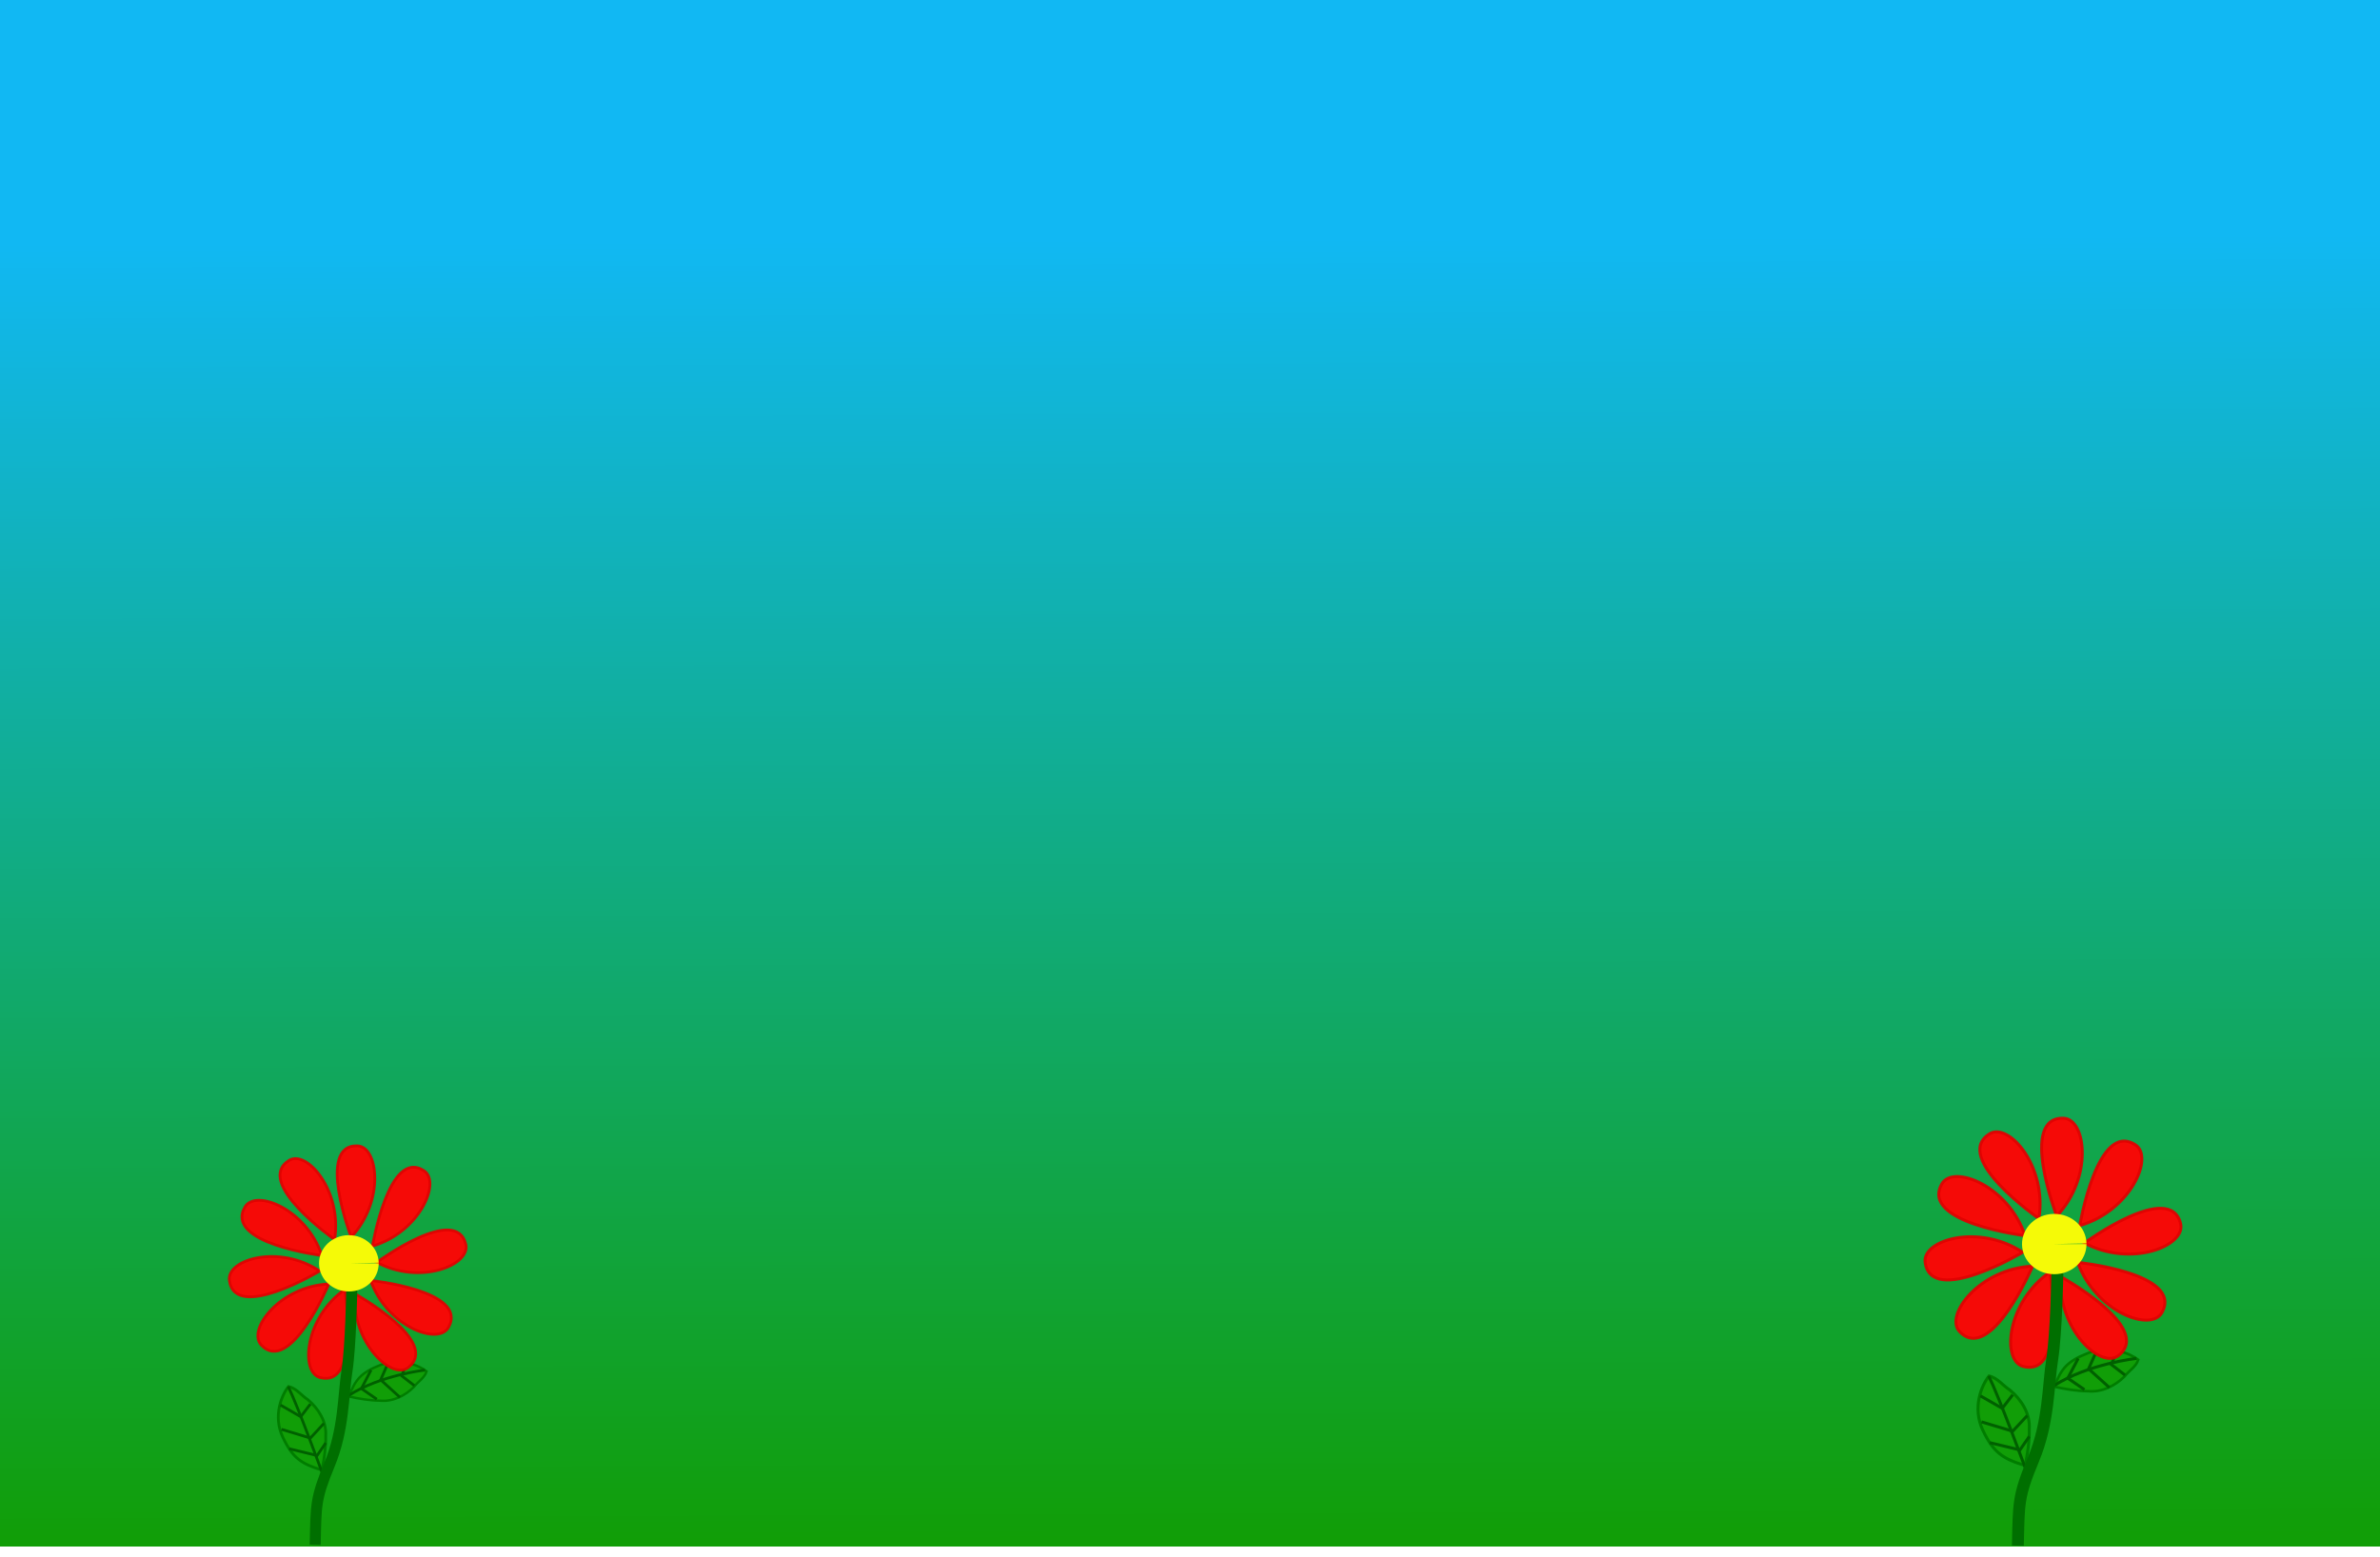
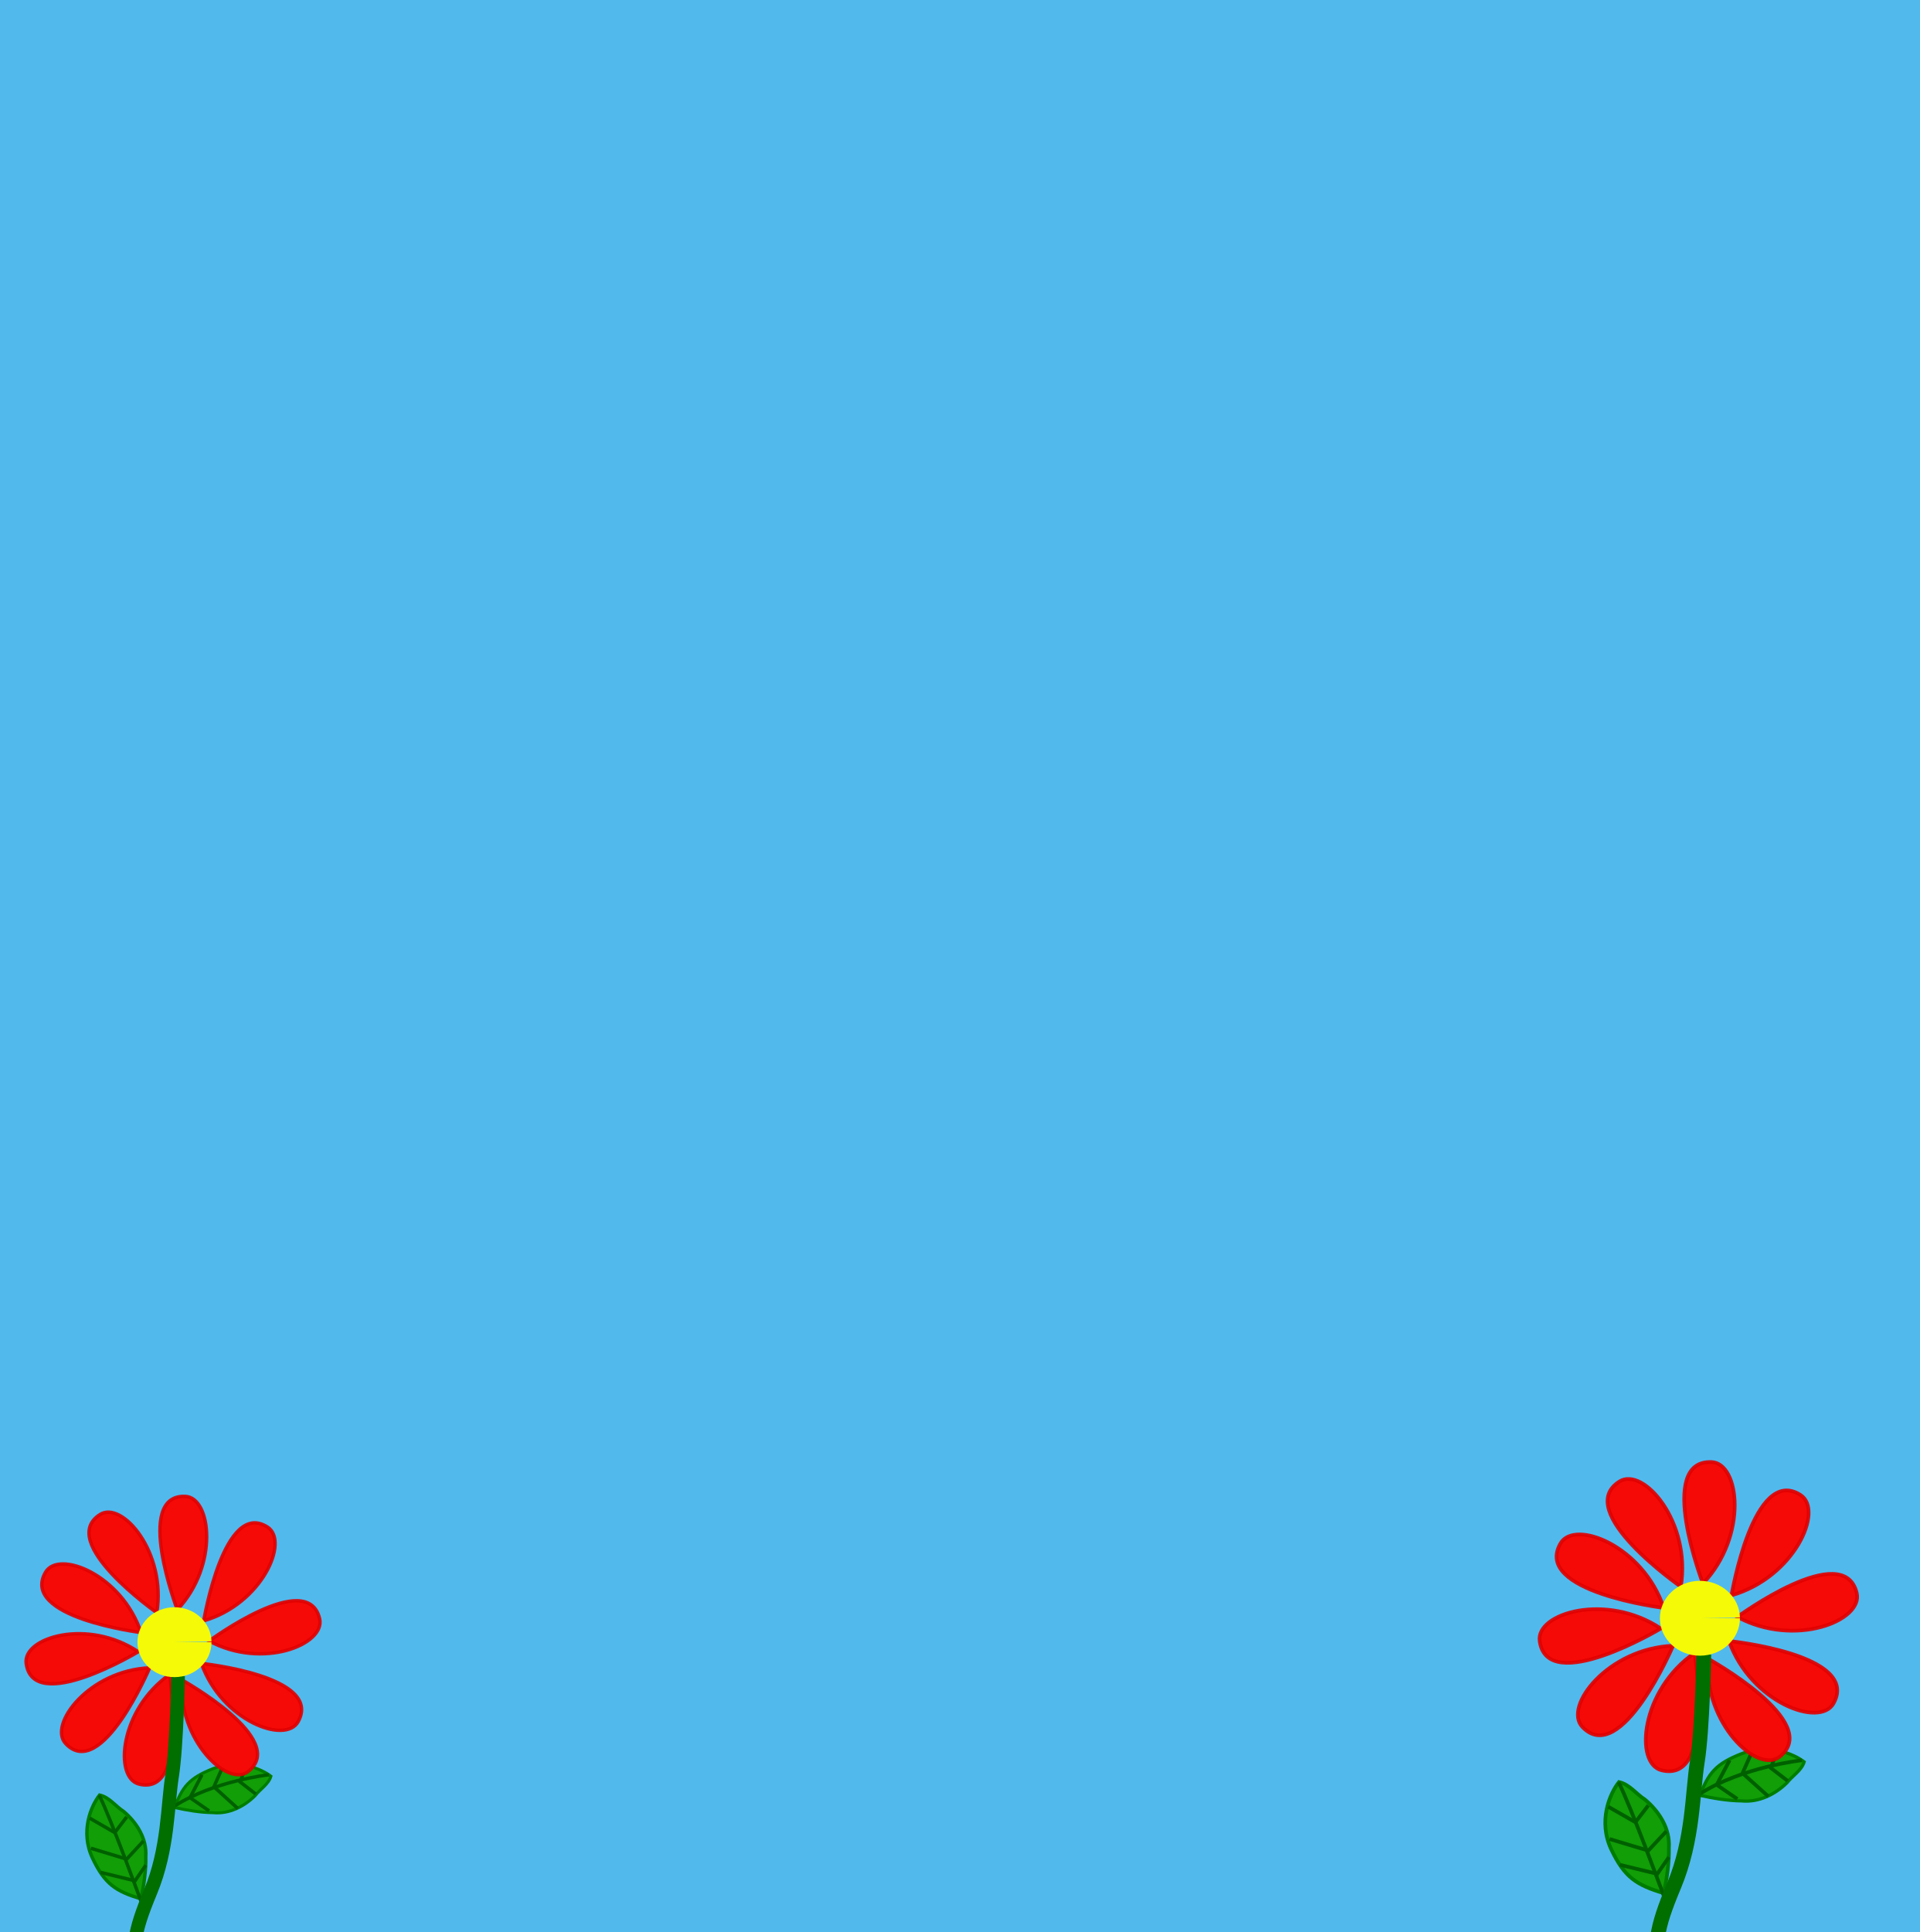
- <svg xmlns="http://www.w3.org/2000/svg" xmlns:xlink="http://www.w3.org/1999/xlink" width="800" height="523.271" id="svg2" version="1.1">
-   <defs id="defs4">
-     <linearGradient id="linearGradient4257">
-       <stop style="stop-color:#119e07;stop-opacity:1;" offset="0" id="stop4259" />
-       <stop style="stop-color:#11b8f3;stop-opacity:1;" offset="1" id="stop4261" />
-     </linearGradient>
-     <linearGradient xlink:href="#linearGradient4257" id="linearGradient4263" x1="503.493" y1="929.447" x2="501.642" y2="492.41" gradientUnits="userSpaceOnUse" />
-   </defs>
+ <svg xmlns="http://www.w3.org/2000/svg" width="520" height="523.271" id="svg2" version="1.1">
+   <defs id="defs4" />
  <g id="layer1" transform="translate(-129.4194,-412.0396)" style="display:inline">
-     <rect style="fill:url(#linearGradient4263);fill-opacity:1;stroke:none" id="rect3050" width="800" height="520" x="129.419" y="412.04" ry="0" />
+     <rect style="fill:#52b9ed;fill-opacity:1;stroke:none" id="rect3050" width="800" height="525.682" x="-20.581" y="412.04" ry="0" />
  </g>
  <g id="layer2" style="display:inline" transform="translate(-129.4194,-103.7719)">
-     <g id="g4149">
+     <g id="g4149" transform="translate(-230,20)">
      <path id="path4099" d="m 810.14,596.542 c -7.34,-2.234 -10.582,-4.2 -14.216,-11.856 -3.634,-7.656 -0.425,-15.129 2.084,-18.26 2.863,0.635 4.668,3.256 7.056,4.768 3.831,3.207 6.816,7.891 6.457,13.059 0.094,4.137 -0.537,8.251 -1.381,12.289 z" style="fill:#119e07;fill-opacity:1;stroke:#007d00;stroke-width:1px;stroke-linecap:butt;stroke-linejoin:miter;stroke-opacity:1" />
-       <path id="path4099-0" d="m 819.937,570.029 c 2.312,-5.968 4.238,-8.575 11.432,-11.332 7.194,-2.757 13.985,0.109 16.791,2.267 -0.684,2.335 -3.165,3.74 -4.643,5.658 -3.091,3.054 -7.519,5.367 -12.278,4.915 -3.823,-0.048 -7.601,-0.692 -11.302,-1.507 z" style="fill:#119e07;fill-opacity:1;stroke:#007d00;stroke-width:0.872px;stroke-linecap:butt;stroke-linejoin:miter;stroke-opacity:1;display:inline" />
+       <path id="path4099-0" d="m 819.937,570.029 c 2.312,-5.968 4.238,-8.575 11.432,-11.332 7.194,-2.757 13.985,0.109 16.791,2.267 -0.684,2.335 -3.165,3.74 -4.643,5.658 -3.091,3.054 -7.519,5.367 -12.278,4.915 -3.823,-0.048 -7.601,-0.692 -11.302,-1.507 z" style="display:inline;fill:#119e07;fill-opacity:1;stroke:#007d00;stroke-width:0.872px;stroke-linecap:butt;stroke-linejoin:miter;stroke-opacity:1" />
      <path id="path4023" d="m 810.14,519.269 c -5.594,-16.783 -24.124,-24.102 -27.972,-17.483 -7.629,13.124 27.972,17.483 27.972,17.483 z" style="fill:#f50a07;fill-opacity:1;stroke:#e20000;stroke-width:1px;stroke-linecap:butt;stroke-linejoin:miter;stroke-opacity:0.912" />
-       <path id="path4023-2" d="m 814.752,513.516 c 2.876,-17.456 -10.103,-32.57 -16.594,-28.508 -12.869,8.053 16.594,28.508 16.594,28.508 z" style="fill:#f50a07;fill-opacity:1;stroke:#e20000;stroke-width:1px;stroke-linecap:butt;stroke-linejoin:miter;stroke-opacity:0.912;display:inline" />
-       <path id="path4023-29" d="m 820.748,512.663 c 12.201,-12.81 9.978,-32.609 2.327,-32.904 -15.169,-0.585 -2.327,32.904 -2.327,32.904 z" style="fill:#f50a07;fill-opacity:1;stroke:#e20000;stroke-width:1px;stroke-linecap:butt;stroke-linejoin:miter;stroke-opacity:0.912;display:inline" />
-       <path id="path4023-1" d="m 828.489,515.859 c 17.011,-4.857 25.132,-23.05 18.686,-27.183 -12.779,-8.194 -18.686,27.183 -18.686,27.183 z" style="fill:#f50a07;fill-opacity:1;stroke:#e20000;stroke-width:1px;stroke-linecap:butt;stroke-linejoin:miter;stroke-opacity:0.912;display:inline" />
-       <path id="path4023-3" d="m 809.335,524.846 c -14.724,-9.807 -33.841,-4.201 -32.812,3.387 2.041,15.043 32.812,-3.387 32.812,-3.387 z" style="fill:#f50a07;fill-opacity:1;stroke:#e20000;stroke-width:1px;stroke-linecap:butt;stroke-linejoin:miter;stroke-opacity:0.912;display:inline" />
-       <path id="path4023-5" d="m 812.667,529.506 c -17.677,0.718 -29.85,16.489 -24.557,22.023 10.492,10.971 24.557,-22.023 24.557,-22.023 z" style="fill:#f50a07;fill-opacity:1;stroke:#e20000;stroke-width:1px;stroke-linecap:butt;stroke-linejoin:miter;stroke-opacity:0.912;display:inline" />
-       <path id="path4023-8" d="m 818.455,531.481 c -14.532,10.089 -16.345,29.928 -8.91,31.76 14.74,3.63 8.91,-31.76 8.91,-31.76 z" style="fill:#f50a07;fill-opacity:1;stroke:#e20000;stroke-width:1px;stroke-linecap:butt;stroke-linejoin:miter;stroke-opacity:0.912;display:inline" />
-       <path id="path4023-7" d="m 827.798,528.229 c 5.952,16.66 24.633,23.582 28.339,16.881 7.347,-13.284 -28.339,-16.881 -28.339,-16.881 z" style="fill:#f50a07;fill-opacity:1;stroke:#e20000;stroke-width:1px;stroke-linecap:butt;stroke-linejoin:miter;stroke-opacity:0.912;display:inline" />
-       <path id="path4023-76" d="m 830.064,521.71 c 15.573,8.394 34.085,1.032 32.354,-6.427 -3.433,-14.787 -32.354,6.427 -32.354,6.427 z" style="fill:#f50a07;fill-opacity:1;stroke:#e20000;stroke-width:1px;stroke-linecap:butt;stroke-linejoin:miter;stroke-opacity:0.912;display:inline" />
+       <path id="path4023-2" d="m 814.752,513.516 c 2.876,-17.456 -10.103,-32.57 -16.594,-28.508 -12.869,8.053 16.594,28.508 16.594,28.508 z" style="display:inline;fill:#f50a07;fill-opacity:1;stroke:#e20000;stroke-width:1px;stroke-linecap:butt;stroke-linejoin:miter;stroke-opacity:0.912" />
+       <path id="path4023-29" d="m 820.748,512.663 c 12.201,-12.81 9.978,-32.609 2.327,-32.904 -15.169,-0.585 -2.327,32.904 -2.327,32.904 z" style="display:inline;fill:#f50a07;fill-opacity:1;stroke:#e20000;stroke-width:1px;stroke-linecap:butt;stroke-linejoin:miter;stroke-opacity:0.912" />
+       <path id="path4023-1" d="m 828.489,515.859 c 17.011,-4.857 25.132,-23.05 18.686,-27.183 -12.779,-8.194 -18.686,27.183 -18.686,27.183 z" style="display:inline;fill:#f50a07;fill-opacity:1;stroke:#e20000;stroke-width:1px;stroke-linecap:butt;stroke-linejoin:miter;stroke-opacity:0.912" />
+       <path id="path4023-3" d="m 809.335,524.846 c -14.724,-9.807 -33.841,-4.201 -32.812,3.387 2.041,15.043 32.812,-3.387 32.812,-3.387 z" style="display:inline;fill:#f50a07;fill-opacity:1;stroke:#e20000;stroke-width:1px;stroke-linecap:butt;stroke-linejoin:miter;stroke-opacity:0.912" />
+       <path id="path4023-5" d="m 812.667,529.506 c -17.677,0.718 -29.85,16.489 -24.557,22.023 10.492,10.971 24.557,-22.023 24.557,-22.023 z" style="display:inline;fill:#f50a07;fill-opacity:1;stroke:#e20000;stroke-width:1px;stroke-linecap:butt;stroke-linejoin:miter;stroke-opacity:0.912" />
+       <path id="path4023-8" d="m 818.455,531.481 c -14.532,10.089 -16.345,29.928 -8.91,31.76 14.74,3.63 8.91,-31.76 8.91,-31.76 z" style="display:inline;fill:#f50a07;fill-opacity:1;stroke:#e20000;stroke-width:1px;stroke-linecap:butt;stroke-linejoin:miter;stroke-opacity:0.912" />
+       <path id="path4023-7" d="m 827.798,528.229 c 5.952,16.66 24.633,23.582 28.339,16.881 7.347,-13.284 -28.339,-16.881 -28.339,-16.881 z" style="display:inline;fill:#f50a07;fill-opacity:1;stroke:#e20000;stroke-width:1px;stroke-linecap:butt;stroke-linejoin:miter;stroke-opacity:0.912" />
+       <path id="path4023-76" d="m 830.064,521.71 c 15.573,8.394 34.085,1.032 32.354,-6.427 -3.433,-14.787 -32.354,6.427 -32.354,6.427 z" style="display:inline;fill:#f50a07;fill-opacity:1;stroke:#e20000;stroke-width:1px;stroke-linecap:butt;stroke-linejoin:miter;stroke-opacity:0.912" />
      <path id="path4125" d="m 797.902,566.472 c 3.497,6.993 12.238,30.769 12.238,30.769" style="fill:none;stroke:#006000;stroke-width:1px;stroke-linecap:butt;stroke-linejoin:miter;stroke-opacity:1" />
      <path id="path4127" d="m 795.105,573.115 7.343,4.196 3.497,-4.545" style="fill:none;stroke:#006000;stroke-width:1px;stroke-linecap:butt;stroke-linejoin:miter;stroke-opacity:1" />
      <path id="path4129" d="m 810.839,579.759 -4.895,5.245 -10.49,-3.147" style="fill:none;stroke:#006000;stroke-width:1px;stroke-linecap:butt;stroke-linejoin:miter;stroke-opacity:1" />
      <path id="path4131" d="m 811.538,586.752 -3.147,4.545 -10.14,-2.448" style="fill:none;stroke:#006000;stroke-width:1px;stroke-linecap:butt;stroke-linejoin:miter;stroke-opacity:1" />
      <path id="path4133" d="m 819.93,569.619 c 11.538,-7.343 27.622,-9.091 27.622,-9.091" style="fill:none;stroke:#006000;stroke-width:1px;stroke-linecap:butt;stroke-linejoin:miter;stroke-opacity:1" />
      <path id="path4135" d="m 830.07,571.018 -5.594,-3.846 3.497,-6.643" style="fill:none;stroke:#006000;stroke-width:1px;stroke-linecap:butt;stroke-linejoin:miter;stroke-opacity:1" />
      <path id="path4137" d="m 838.462,570.318 -6.993,-6.294 2.797,-6.294" style="fill:none;stroke:#006000;stroke-width:1px;stroke-linecap:butt;stroke-linejoin:miter;stroke-opacity:1" />
      <path id="path4139" d="m 843.706,566.122 -4.545,-3.497 1.748,-4.895" style="fill:none;stroke:#006000;stroke-width:1px;stroke-linecap:butt;stroke-linejoin:miter;stroke-opacity:1" />
-       <path id="path4023-4" d="m 822.024,532.962 c -1.03,17.661 13.463,31.331 19.492,26.611 11.953,-9.358 -19.492,-26.611 -19.492,-26.611 z" style="fill:#f50a07;fill-opacity:1;stroke:#e20000;stroke-width:1px;stroke-linecap:butt;stroke-linejoin:miter;stroke-opacity:0.912;display:inline" />
-       <path id="path4019" d="m 807.692,623.465 c 0.35,-14.336 0,-16.434 5.245,-29.021 5.245,-12.587 4.895,-24.825 6.294,-33.566 1.399,-8.741 1.748,-29.021 1.748,-29.021" style="fill:none;stroke:#006f00;stroke-width:4;stroke-linecap:butt;stroke-linejoin:miter;stroke-miterlimit:4;stroke-opacity:1;stroke-dasharray:none" />
+       <path id="path4023-4" d="m 822.024,532.962 c -1.03,17.661 13.463,31.331 19.492,26.611 11.953,-9.358 -19.492,-26.611 -19.492,-26.611 z" style="display:inline;fill:#f50a07;fill-opacity:1;stroke:#e20000;stroke-width:1px;stroke-linecap:butt;stroke-linejoin:miter;stroke-opacity:0.912" />
+       <path id="path4019" d="m 807.692,623.465 c 0.35,-14.336 0,-16.434 5.245,-29.021 5.245,-12.587 4.895,-24.825 6.294,-33.566 1.399,-8.741 1.748,-29.021 1.748,-29.021" style="fill:none;stroke:#006f00;stroke-width:4;stroke-linecap:butt;stroke-linejoin:miter;stroke-miterlimit:4;stroke-dasharray:none;stroke-opacity:1" />
      <path d="m 830.769,522.067 a 10.839,10.14 0 0 1 -10.783,10.14 10.839,10.14 0 0 1 -10.895,-10.034 10.839,10.14 0 0 1 10.669,-10.245 10.839,10.14 0 0 1 11.007,9.927 l -10.837,0.212 z" id="path4021" style="fill:#f5fa07;fill-opacity:1;stroke:none" />
    </g>
-     <g transform="matrix(0.9255407,0,0,0.9335066,-512.1906,41.19573)" style="display:inline" id="g4149-1">
+     <g transform="matrix(0.9255407,0,0,0.9335066,-582.1906,61.19573)" style="display:inline" id="g4149-1">
      <path id="path4099-4" d="m 810.14,596.542 c -7.34,-2.234 -10.582,-4.2 -14.216,-11.856 -3.634,-7.656 -0.425,-15.129 2.084,-18.26 2.863,0.635 4.668,3.256 7.056,4.768 3.831,3.207 6.816,7.891 6.457,13.059 0.094,4.137 -0.537,8.251 -1.381,12.289 z" style="fill:#119e07;fill-opacity:1;stroke:#007d00;stroke-width:1px;stroke-linecap:butt;stroke-linejoin:miter;stroke-opacity:1" />
-       <path id="path4099-0-3" d="m 819.937,570.029 c 2.312,-5.968 4.238,-8.575 11.432,-11.332 7.194,-2.757 13.985,0.109 16.791,2.267 -0.684,2.335 -3.165,3.74 -4.643,5.658 -3.091,3.054 -7.519,5.367 -12.278,4.915 -3.823,-0.048 -7.601,-0.692 -11.302,-1.507 z" style="fill:#119e07;fill-opacity:1;stroke:#007d00;stroke-width:0.872px;stroke-linecap:butt;stroke-linejoin:miter;stroke-opacity:1;display:inline" />
+       <path id="path4099-0-3" d="m 819.937,570.029 c 2.312,-5.968 4.238,-8.575 11.432,-11.332 7.194,-2.757 13.985,0.109 16.791,2.267 -0.684,2.335 -3.165,3.74 -4.643,5.658 -3.091,3.054 -7.519,5.367 -12.278,4.915 -3.823,-0.048 -7.601,-0.692 -11.302,-1.507 z" style="display:inline;fill:#119e07;fill-opacity:1;stroke:#007d00;stroke-width:0.872px;stroke-linecap:butt;stroke-linejoin:miter;stroke-opacity:1" />
      <path id="path4023-25" d="m 810.14,519.269 c -5.594,-16.783 -24.124,-24.102 -27.972,-17.483 -7.629,13.124 27.972,17.483 27.972,17.483 z" style="fill:#f50a07;fill-opacity:1;stroke:#e20000;stroke-width:1px;stroke-linecap:butt;stroke-linejoin:miter;stroke-opacity:0.912" />
-       <path id="path4023-2-2" d="m 814.752,513.516 c 2.876,-17.456 -10.103,-32.57 -16.594,-28.508 -12.869,8.053 16.594,28.508 16.594,28.508 z" style="fill:#f50a07;fill-opacity:1;stroke:#e20000;stroke-width:1px;stroke-linecap:butt;stroke-linejoin:miter;stroke-opacity:0.912;display:inline" />
-       <path id="path4023-29-3" d="m 820.748,512.663 c 12.201,-12.81 9.978,-32.609 2.327,-32.904 -15.169,-0.585 -2.327,32.904 -2.327,32.904 z" style="fill:#f50a07;fill-opacity:1;stroke:#e20000;stroke-width:1px;stroke-linecap:butt;stroke-linejoin:miter;stroke-opacity:0.912;display:inline" />
-       <path id="path4023-1-9" d="m 828.489,515.859 c 17.011,-4.857 25.132,-23.05 18.686,-27.183 -12.779,-8.194 -18.686,27.183 -18.686,27.183 z" style="fill:#f50a07;fill-opacity:1;stroke:#e20000;stroke-width:1px;stroke-linecap:butt;stroke-linejoin:miter;stroke-opacity:0.912;display:inline" />
-       <path id="path4023-3-6" d="m 809.335,524.846 c -14.724,-9.807 -33.841,-4.201 -32.812,3.387 2.041,15.043 32.812,-3.387 32.812,-3.387 z" style="fill:#f50a07;fill-opacity:1;stroke:#e20000;stroke-width:1px;stroke-linecap:butt;stroke-linejoin:miter;stroke-opacity:0.912;display:inline" />
-       <path id="path4023-5-4" d="m 812.667,529.506 c -17.677,0.718 -29.85,16.489 -24.557,22.023 10.492,10.971 24.557,-22.023 24.557,-22.023 z" style="fill:#f50a07;fill-opacity:1;stroke:#e20000;stroke-width:1px;stroke-linecap:butt;stroke-linejoin:miter;stroke-opacity:0.912;display:inline" />
-       <path id="path4023-8-1" d="m 818.455,531.481 c -14.532,10.089 -16.345,29.928 -8.91,31.76 14.74,3.63 8.91,-31.76 8.91,-31.76 z" style="fill:#f50a07;fill-opacity:1;stroke:#e20000;stroke-width:1px;stroke-linecap:butt;stroke-linejoin:miter;stroke-opacity:0.912;display:inline" />
-       <path id="path4023-7-1" d="m 827.798,528.229 c 5.952,16.66 24.633,23.582 28.339,16.881 7.347,-13.284 -28.339,-16.881 -28.339,-16.881 z" style="fill:#f50a07;fill-opacity:1;stroke:#e20000;stroke-width:1px;stroke-linecap:butt;stroke-linejoin:miter;stroke-opacity:0.912;display:inline" />
-       <path id="path4023-76-9" d="m 830.064,521.71 c 15.573,8.394 34.085,1.032 32.354,-6.427 -3.433,-14.787 -32.354,6.427 -32.354,6.427 z" style="fill:#f50a07;fill-opacity:1;stroke:#e20000;stroke-width:1px;stroke-linecap:butt;stroke-linejoin:miter;stroke-opacity:0.912;display:inline" />
+       <path id="path4023-2-2" d="m 814.752,513.516 c 2.876,-17.456 -10.103,-32.57 -16.594,-28.508 -12.869,8.053 16.594,28.508 16.594,28.508 z" style="display:inline;fill:#f50a07;fill-opacity:1;stroke:#e20000;stroke-width:1px;stroke-linecap:butt;stroke-linejoin:miter;stroke-opacity:0.912" />
+       <path id="path4023-29-3" d="m 820.748,512.663 c 12.201,-12.81 9.978,-32.609 2.327,-32.904 -15.169,-0.585 -2.327,32.904 -2.327,32.904 z" style="display:inline;fill:#f50a07;fill-opacity:1;stroke:#e20000;stroke-width:1px;stroke-linecap:butt;stroke-linejoin:miter;stroke-opacity:0.912" />
+       <path id="path4023-1-9" d="m 828.489,515.859 c 17.011,-4.857 25.132,-23.05 18.686,-27.183 -12.779,-8.194 -18.686,27.183 -18.686,27.183 z" style="display:inline;fill:#f50a07;fill-opacity:1;stroke:#e20000;stroke-width:1px;stroke-linecap:butt;stroke-linejoin:miter;stroke-opacity:0.912" />
+       <path id="path4023-3-6" d="m 809.335,524.846 c -14.724,-9.807 -33.841,-4.201 -32.812,3.387 2.041,15.043 32.812,-3.387 32.812,-3.387 z" style="display:inline;fill:#f50a07;fill-opacity:1;stroke:#e20000;stroke-width:1px;stroke-linecap:butt;stroke-linejoin:miter;stroke-opacity:0.912" />
+       <path id="path4023-5-4" d="m 812.667,529.506 c -17.677,0.718 -29.85,16.489 -24.557,22.023 10.492,10.971 24.557,-22.023 24.557,-22.023 z" style="display:inline;fill:#f50a07;fill-opacity:1;stroke:#e20000;stroke-width:1px;stroke-linecap:butt;stroke-linejoin:miter;stroke-opacity:0.912" />
+       <path id="path4023-8-1" d="m 818.455,531.481 c -14.532,10.089 -16.345,29.928 -8.91,31.76 14.74,3.63 8.91,-31.76 8.91,-31.76 z" style="display:inline;fill:#f50a07;fill-opacity:1;stroke:#e20000;stroke-width:1px;stroke-linecap:butt;stroke-linejoin:miter;stroke-opacity:0.912" />
+       <path id="path4023-7-1" d="m 827.798,528.229 c 5.952,16.66 24.633,23.582 28.339,16.881 7.347,-13.284 -28.339,-16.881 -28.339,-16.881 z" style="display:inline;fill:#f50a07;fill-opacity:1;stroke:#e20000;stroke-width:1px;stroke-linecap:butt;stroke-linejoin:miter;stroke-opacity:0.912" />
+       <path id="path4023-76-9" d="m 830.064,521.71 c 15.573,8.394 34.085,1.032 32.354,-6.427 -3.433,-14.787 -32.354,6.427 -32.354,6.427 z" style="display:inline;fill:#f50a07;fill-opacity:1;stroke:#e20000;stroke-width:1px;stroke-linecap:butt;stroke-linejoin:miter;stroke-opacity:0.912" />
      <path id="path4125-3" d="m 797.902,566.472 c 3.497,6.993 12.238,30.769 12.238,30.769" style="fill:none;stroke:#006000;stroke-width:1px;stroke-linecap:butt;stroke-linejoin:miter;stroke-opacity:1" />
      <path id="path4127-4" d="m 795.105,573.115 7.343,4.196 3.497,-4.545" style="fill:none;stroke:#006000;stroke-width:1px;stroke-linecap:butt;stroke-linejoin:miter;stroke-opacity:1" />
      <path id="path4129-7" d="m 810.839,579.759 -4.895,5.245 -10.49,-3.147" style="fill:none;stroke:#006000;stroke-width:1px;stroke-linecap:butt;stroke-linejoin:miter;stroke-opacity:1" />
      <path id="path4131-3" d="m 811.538,586.752 -3.147,4.545 -10.14,-2.448" style="fill:none;stroke:#006000;stroke-width:1px;stroke-linecap:butt;stroke-linejoin:miter;stroke-opacity:1" />
      <path id="path4133-8" d="m 819.93,569.619 c 11.538,-7.343 27.622,-9.091 27.622,-9.091" style="fill:none;stroke:#006000;stroke-width:1px;stroke-linecap:butt;stroke-linejoin:miter;stroke-opacity:1" />
      <path id="path4135-5" d="m 830.07,571.018 -5.594,-3.846 3.497,-6.643" style="fill:none;stroke:#006000;stroke-width:1px;stroke-linecap:butt;stroke-linejoin:miter;stroke-opacity:1" />
      <path id="path4137-7" d="m 838.462,570.318 -6.993,-6.294 2.797,-6.294" style="fill:none;stroke:#006000;stroke-width:1px;stroke-linecap:butt;stroke-linejoin:miter;stroke-opacity:1" />
      <path id="path4139-2" d="m 843.706,566.122 -4.545,-3.497 1.748,-4.895" style="fill:none;stroke:#006000;stroke-width:1px;stroke-linecap:butt;stroke-linejoin:miter;stroke-opacity:1" />
-       <path id="path4023-4-6" d="m 822.024,532.962 c -1.03,17.661 13.463,31.331 19.492,26.611 11.953,-9.358 -19.492,-26.611 -19.492,-26.611 z" style="fill:#f50a07;fill-opacity:1;stroke:#e20000;stroke-width:1px;stroke-linecap:butt;stroke-linejoin:miter;stroke-opacity:0.912;display:inline" />
-       <path id="path4019-9" d="m 807.692,623.465 c 0.35,-14.336 0,-16.434 5.245,-29.021 5.245,-12.587 4.895,-24.825 6.294,-33.566 1.399,-8.741 1.748,-29.021 1.748,-29.021" style="fill:none;stroke:#006f00;stroke-width:4;stroke-linecap:butt;stroke-linejoin:miter;stroke-miterlimit:4;stroke-opacity:1;stroke-dasharray:none" />
+       <path id="path4023-4-6" d="m 822.024,532.962 c -1.03,17.661 13.463,31.331 19.492,26.611 11.953,-9.358 -19.492,-26.611 -19.492,-26.611 z" style="display:inline;fill:#f50a07;fill-opacity:1;stroke:#e20000;stroke-width:1px;stroke-linecap:butt;stroke-linejoin:miter;stroke-opacity:0.912" />
+       <path id="path4019-9" d="m 807.692,623.465 c 0.35,-14.336 0,-16.434 5.245,-29.021 5.245,-12.587 4.895,-24.825 6.294,-33.566 1.399,-8.741 1.748,-29.021 1.748,-29.021" style="fill:none;stroke:#006f00;stroke-width:4;stroke-linecap:butt;stroke-linejoin:miter;stroke-miterlimit:4;stroke-dasharray:none;stroke-opacity:1" />
      <path d="m 830.769,522.067 a 10.839,10.14 0 0 1 -10.783,10.14 10.839,10.14 0 0 1 -10.895,-10.034 10.839,10.14 0 0 1 10.669,-10.245 10.839,10.14 0 0 1 11.007,9.927 l -10.837,0.212 z" id="path4021-8" style="fill:#f5fa07;fill-opacity:1;stroke:none" />
    </g>
  </g>
  <g id="layer3" style="display:inline" transform="translate(-129.4194,-103.7719)" />
</svg>
